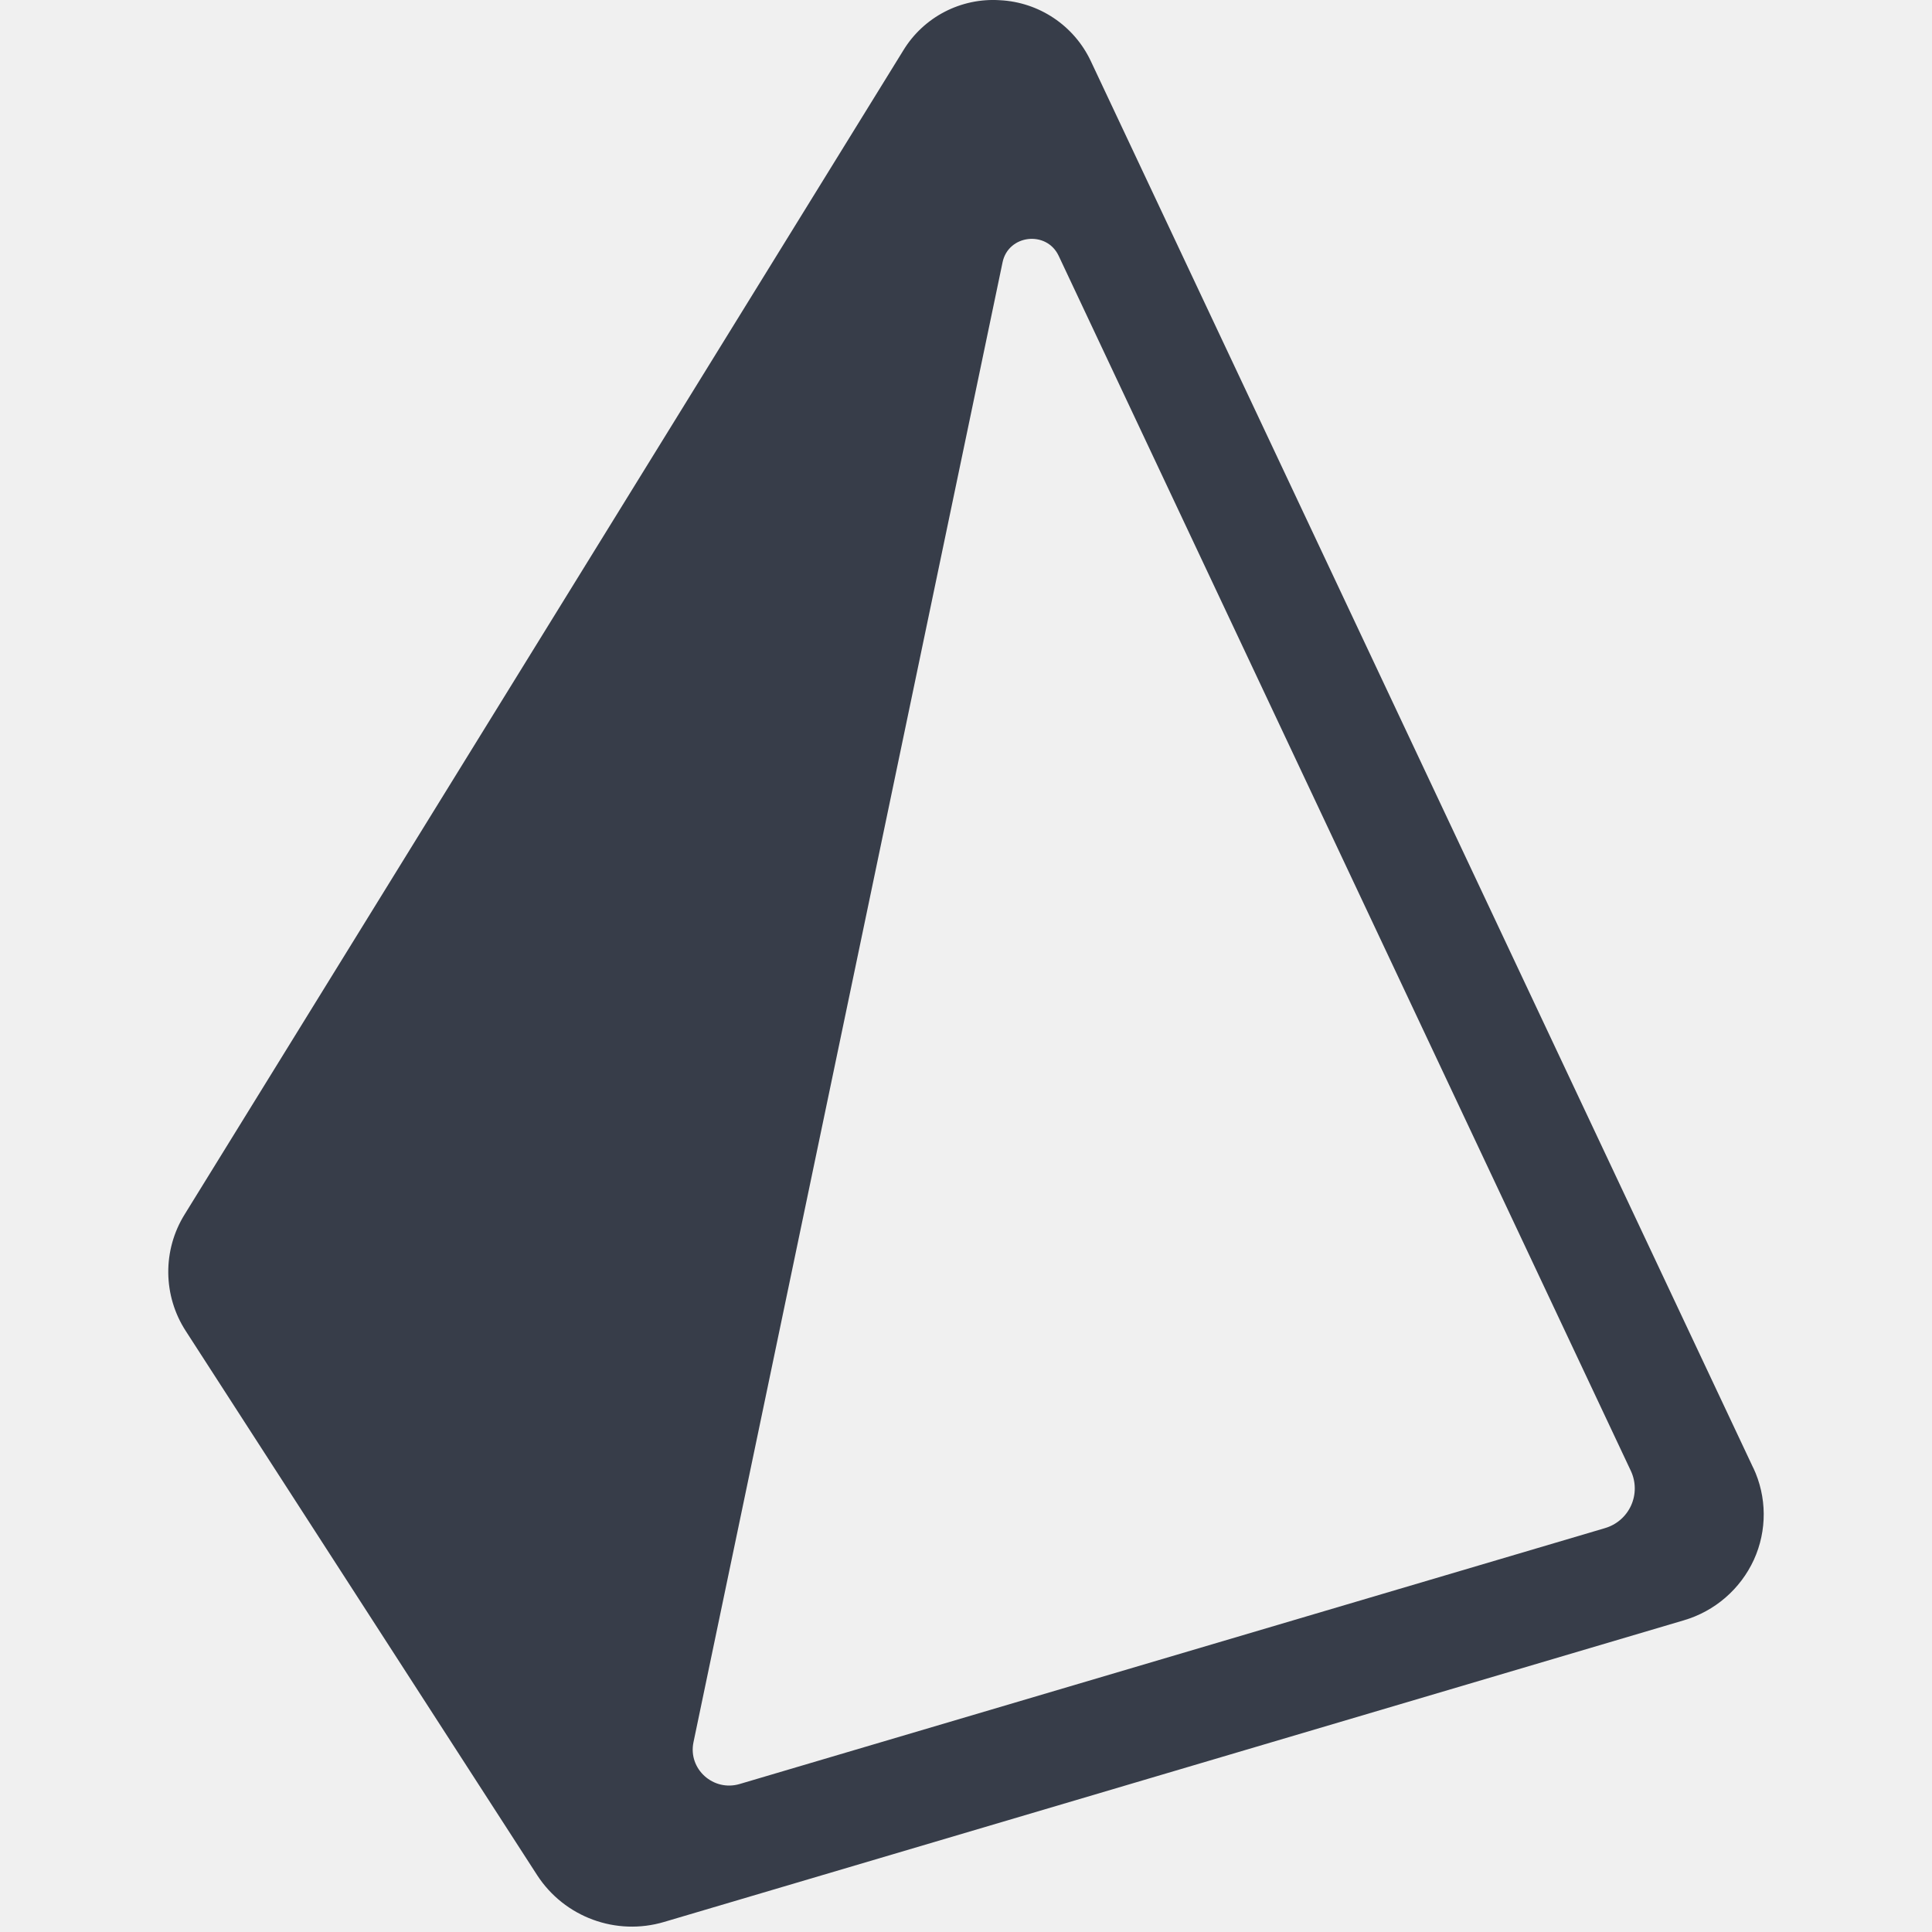
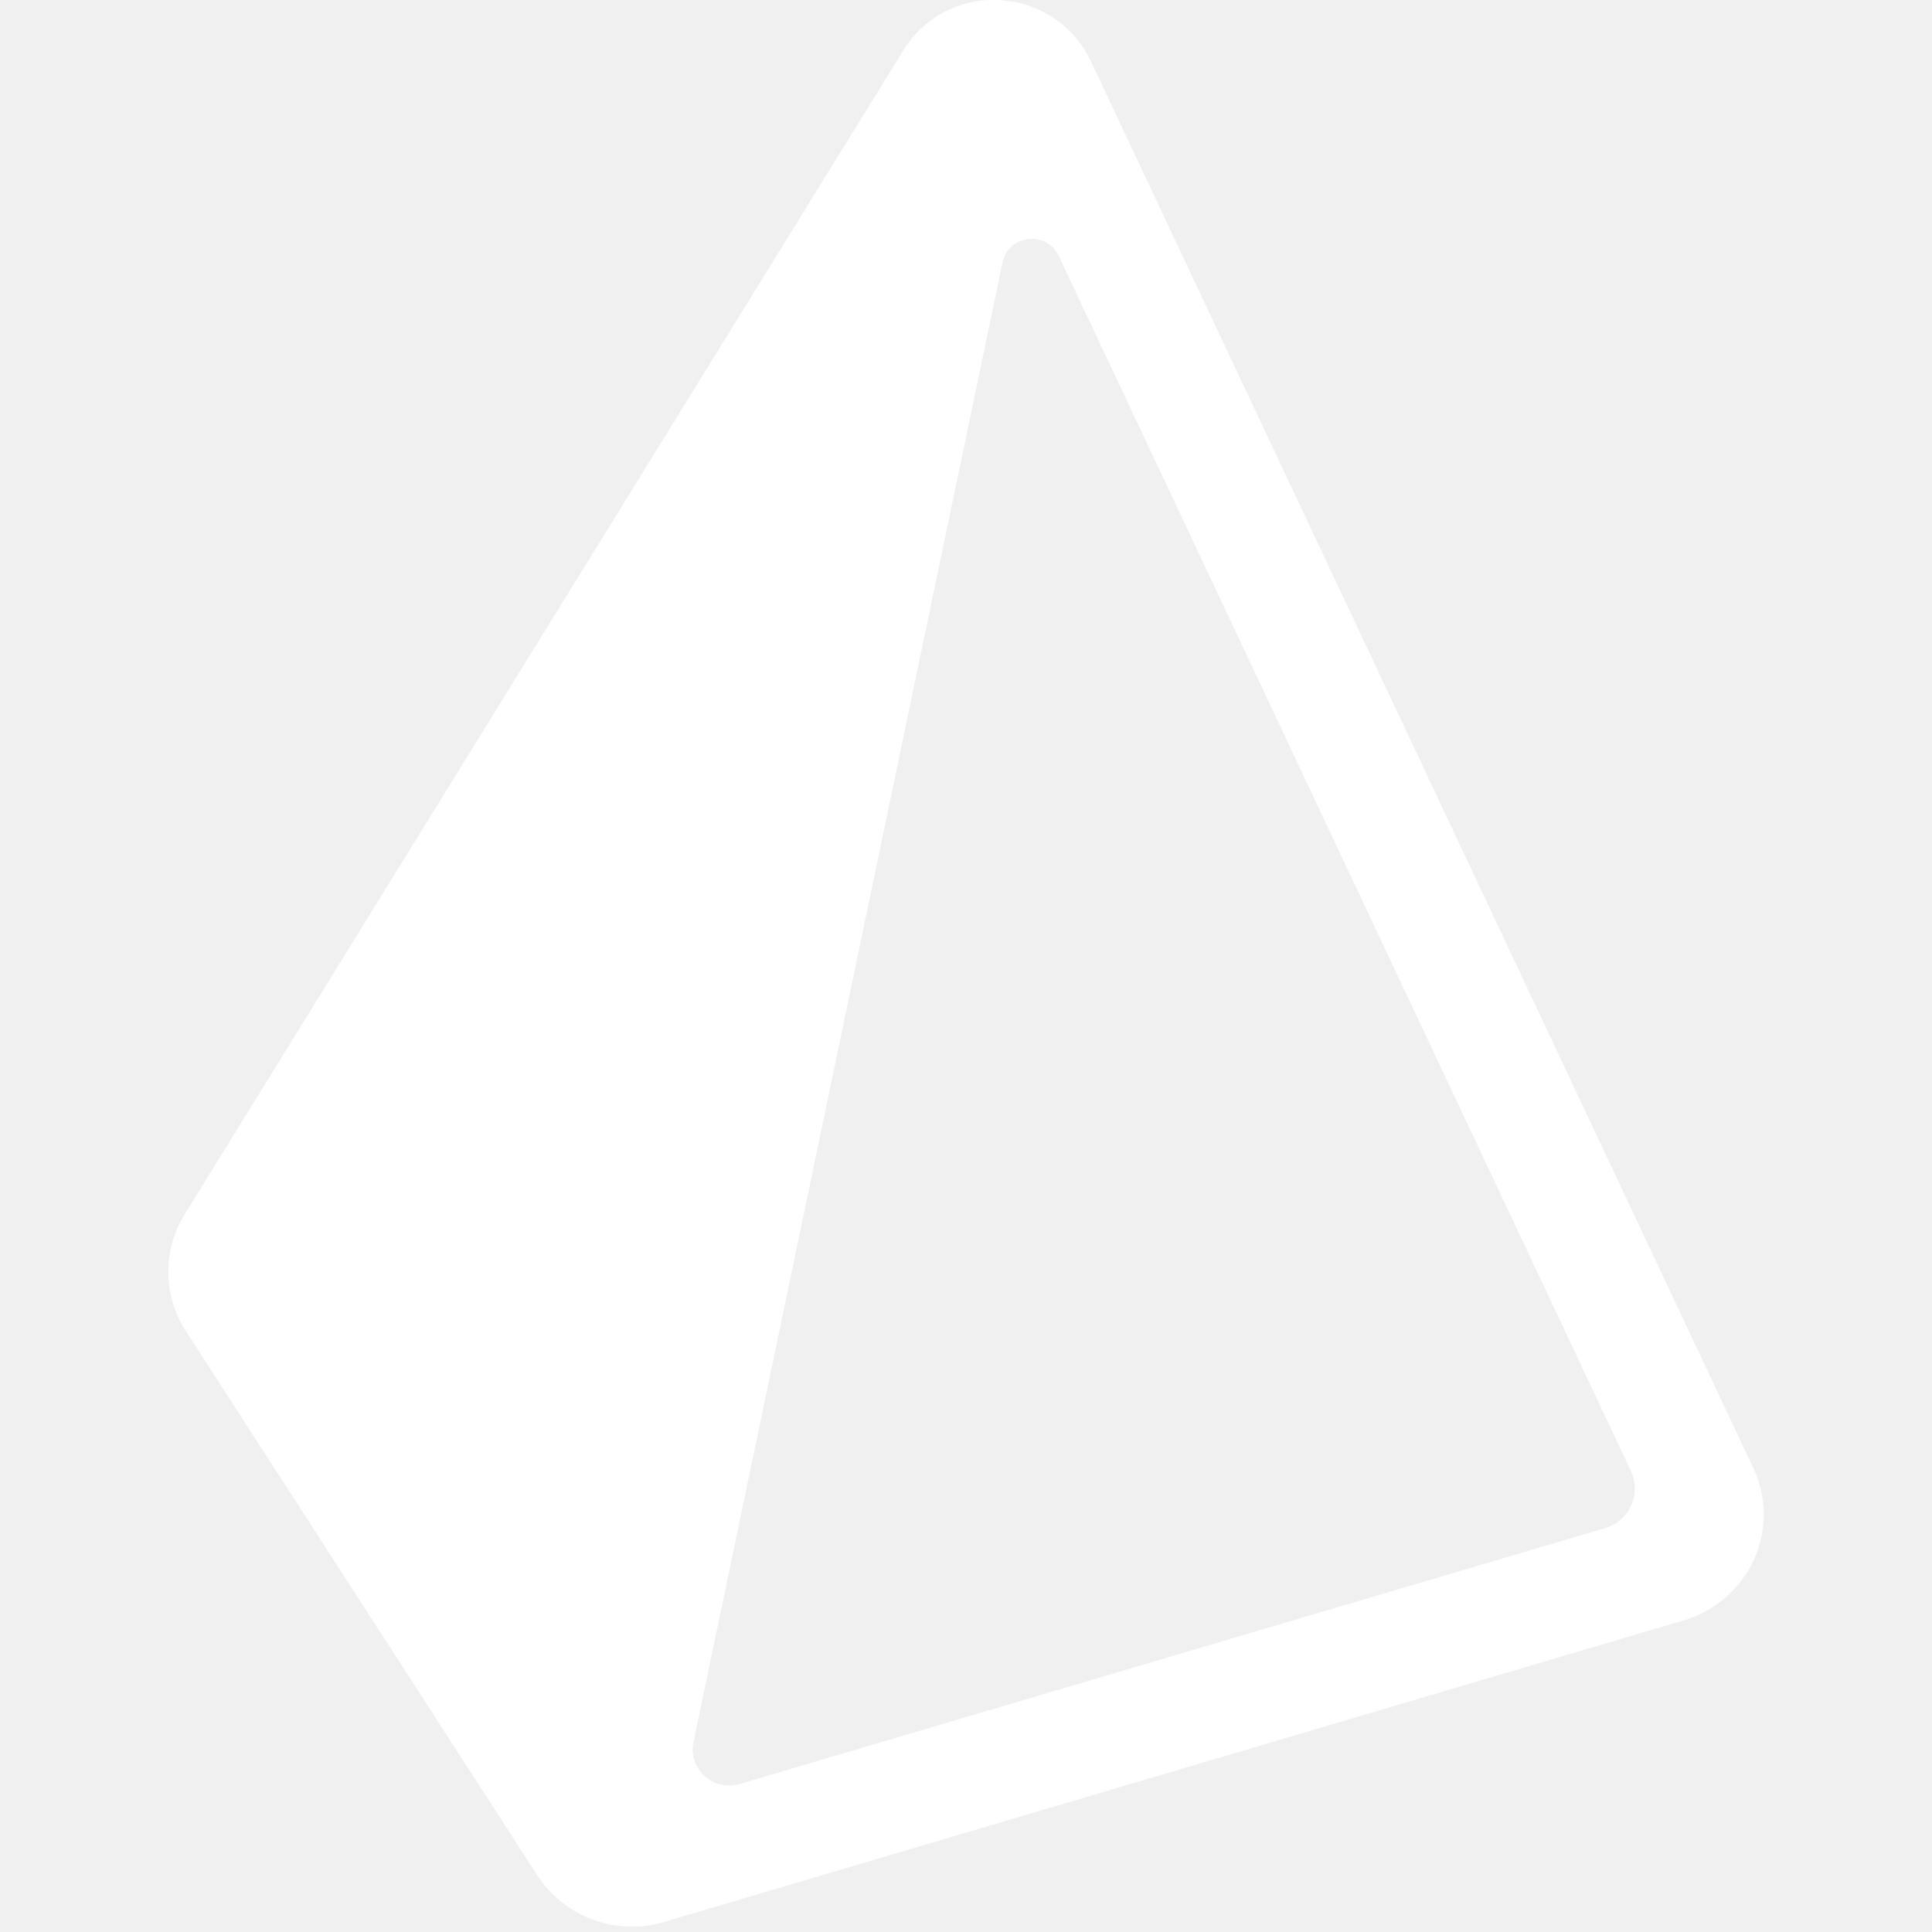
- <svg xmlns="http://www.w3.org/2000/svg" viewBox="-27 0 310 310" version="1.1" preserveAspectRatio="xMidYMid" fill="#373D49">
+ <svg xmlns="http://www.w3.org/2000/svg" viewBox="-27 0 310 310" version="1.1" preserveAspectRatio="xMidYMid" fill="#FFF">
  <g>
    <path d="M254.313,235.519 L148.001,9.75 C145.31,4.089 139.732,0.36 133.473,0.036 C127.199,-0.384 121.212,2.719 117.94,8.088 L2.633,194.847 C-0.947,200.604 -0.872,207.913 2.826,213.595 L59.2,300.896 C63.581,307.627 71.866,310.674 79.563,308.385 L243.162,259.993 C248.145,258.536 252.253,254.989 254.421,250.271 C256.56,245.576 256.523,240.177 254.321,235.511 L254.313,235.519 Z M230.511,245.202 L91.688,286.252 C87.453,287.512 83.388,283.841 84.269,279.567 L133.867,42.083 C134.794,37.64 140.93,36.936 142.87,41.048 L234.684,236.021 C235.506,237.779 235.516,239.809 234.711,241.576 C233.907,243.342 232.369,244.667 230.503,245.202 L230.511,245.202 Z">
        </path>
  </g>
</svg>
